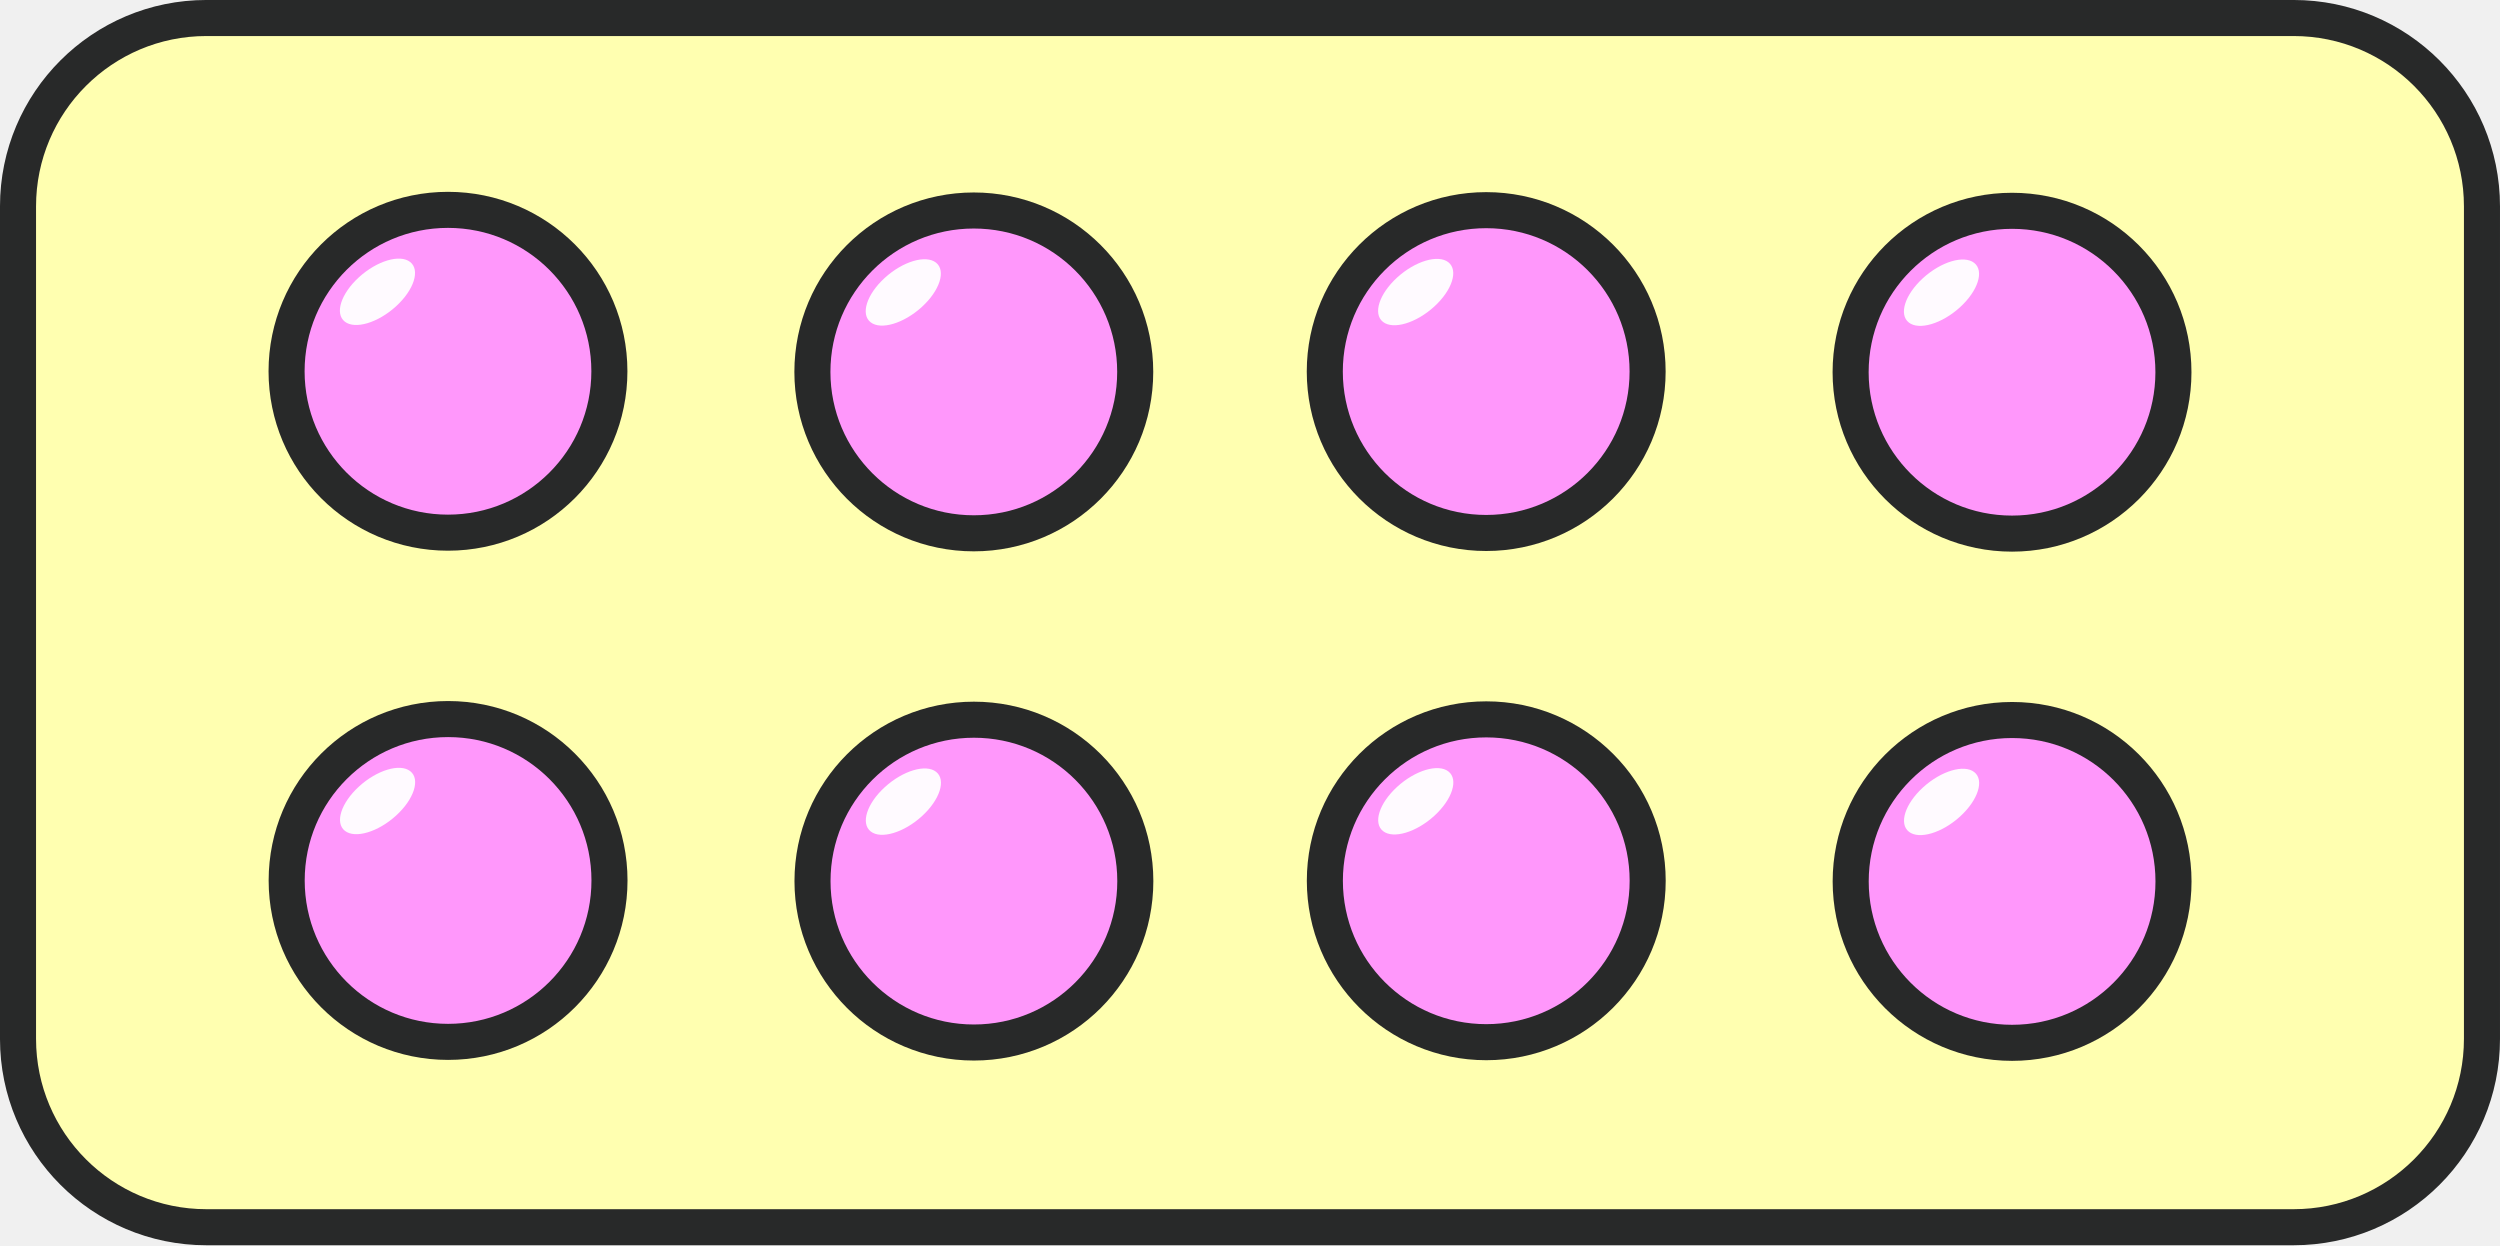
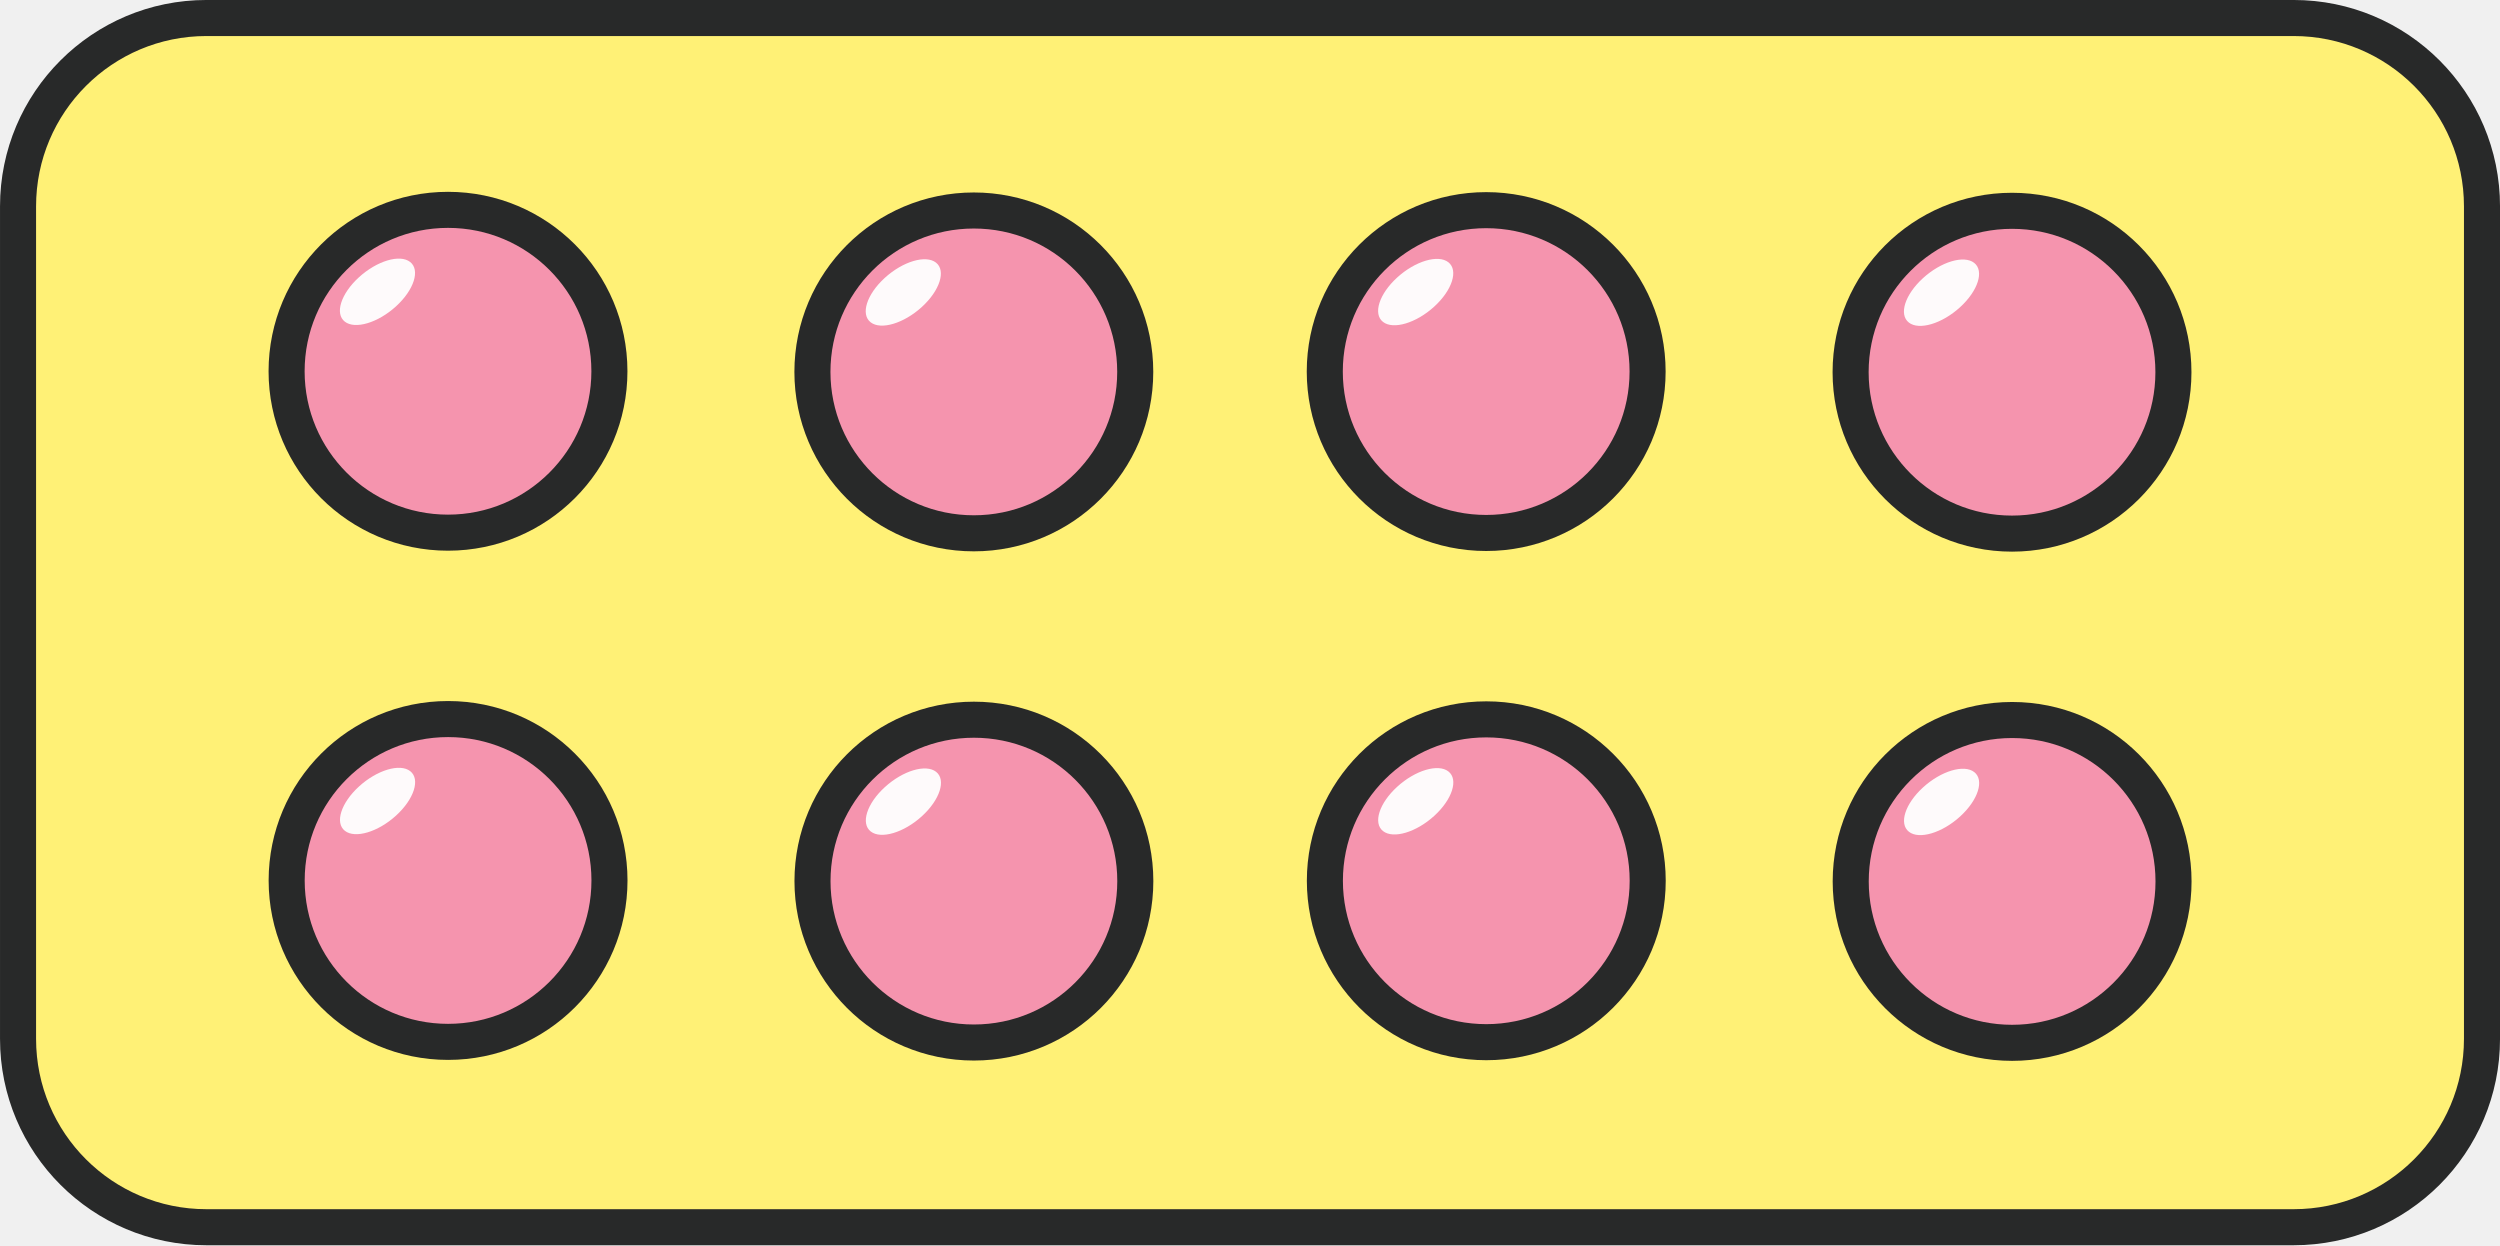
<svg xmlns="http://www.w3.org/2000/svg" xmlns:xlink="http://www.w3.org/1999/xlink" id="svg898" version="1.1" viewBox="0 0 73.85 36.785" height="36.785mm" width="73.85mm">
  <defs id="defs892">
    <radialGradient gradientUnits="userSpaceOnUse" gradientTransform="matrix(3.038015,0,0,2.065629,-176.9413,-57.45726)" r="11.386" fy="53.919" fx="86.82" cy="53.919" cx="86.82" id="radialGradient1662" xlink:href="#linearGradient1660-2" />
    <linearGradient id="linearGradient1660-2">
      <stop id="stop1656" offset="0" style="stop-color:#ffc430;stop-opacity:1;" />
      <stop id="stop1658" offset="1" style="stop-color:#ffc430;stop-opacity:0;" />
    </linearGradient>
  </defs>
  <g id="layer1" transform="translate(-8.983678,-11.73613)">
    <g transform="translate(-72.17939,-39.83845)" id="g1636">
      <g transform="translate(12.32304,7.392619)" id="g2081">
-         <g transform="rotate(-90,90.76265,62.15939)" id="g3479">
-           <rect style="fill:#ffffb0;fill-opacity:1;stroke:#282929;stroke-width:1.065;stroke-linecap:round;stroke-linejoin:round" id="rect2335-7-9" width="72.785" height="35.72" x="40.769" y="-108.208" ry="5.564" transform="rotate(90)" />
-           <circle style="fill:#ff92ff;fill-opacity:0.948;stroke:#282929;stroke-width:1.065;stroke-linecap:round;stroke-linejoin:round;stroke-opacity:1" id="path2516-8-3" cx="53.47" cy="-97.773" r="4.768" transform="rotate(90)" />
-           <ellipse style="fill:#ffffff;fill-opacity:0.948;stroke:none;stroke-width:1.065;stroke-linecap:round;stroke-linejoin:round" id="path2611-68-9" cx="112.033" cy="-39.854" rx="1.307" ry="0.696" transform="matrix(0.6741435,0.7386004,-0.6171005,0.7868844,0,0)" />
-           <circle r="4.768" cy="-97.754" cx="69.003" id="path2516-7-8-0" style="fill:#ff92ff;fill-opacity:0.948;stroke:#282929;stroke-width:1.065;stroke-linecap:round;stroke-linejoin:round;stroke-opacity:1" transform="rotate(90)" />
-           <ellipse transform="matrix(0.6741435,0.7386004,-0.6171005,0.7868844,0,0)" ry="0.696" rx="1.307" cy="-29.223" cx="121.737" id="path2611-6-43-8" style="fill:#ffffff;fill-opacity:0.948;stroke:none;stroke-width:1.065;stroke-linecap:round;stroke-linejoin:round" />
-           <circle r="4.768" cy="-97.764" cx="84.139" id="path2516-9-1-8" style="fill:#ff92ff;fill-opacity:0.948;stroke:#282929;stroke-width:1.065;stroke-linecap:round;stroke-linejoin:round;stroke-opacity:1" transform="rotate(90)" />
-           <ellipse transform="matrix(0.6741435,0.7386004,-0.6171005,0.7868844,0,0)" ry="0.696" rx="1.307" cy="-18.885" cx="131.216" id="path2611-3-49-5" style="fill:#ffffff;fill-opacity:0.948;stroke:none;stroke-width:1.065;stroke-linecap:round;stroke-linejoin:round" />
-           <circle style="fill:#ff92ff;fill-opacity:0.948;stroke:#282929;stroke-width:1.065;stroke-linecap:round;stroke-linejoin:round;stroke-opacity:1" id="path2516-7-7-2-0" cx="99.672" cy="-97.745" r="4.768" transform="rotate(90)" />
-           <ellipse style="fill:#ffffff;fill-opacity:0.948;stroke:none;stroke-width:1.065;stroke-linecap:round;stroke-linejoin:round" id="path2611-6-4-06-9" cx="140.92" cy="-8.254" rx="1.307" ry="0.696" transform="matrix(0.6741435,0.7386004,-0.6171005,0.7868844,0,0)" />
-           <circle r="4.768" cy="-82.731" cx="53.473" id="path2516-5-8-6" style="fill:#ff92ff;fill-opacity:0.948;stroke:#282929;stroke-width:1.065;stroke-linecap:round;stroke-linejoin:round;stroke-opacity:1" transform="rotate(90)" />
-           <ellipse transform="matrix(0.6741435,0.7386004,-0.6171005,0.7868844,0,0)" ry="0.696" rx="1.307" cy="-28.587" cx="100.034" id="path2611-2-9-3" style="fill:#ffffff;fill-opacity:0.948;stroke:none;stroke-width:1.065;stroke-linecap:round;stroke-linejoin:round" />
-           <circle style="fill:#ff92ff;fill-opacity:0.948;stroke:#282929;stroke-width:1.065;stroke-linecap:round;stroke-linejoin:round;stroke-opacity:1" id="path2516-7-5-2-8" cx="69.006" cy="-82.712" r="4.768" transform="rotate(90)" />
-           <ellipse style="fill:#ffffff;fill-opacity:0.948;stroke:none;stroke-width:1.065;stroke-linecap:round;stroke-linejoin:round" id="path2611-6-47-6-5" cx="109.738" cy="-17.956" rx="1.307" ry="0.696" transform="matrix(0.6741435,0.7386004,-0.6171005,0.7868844,0,0)" />
-           <circle style="fill:#ff92ff;fill-opacity:0.948;stroke:#282929;stroke-width:1.065;stroke-linecap:round;stroke-linejoin:round;stroke-opacity:1" id="path2516-9-4-6-6" cx="84.141" cy="-82.722" r="4.768" transform="rotate(90)" />
-           <ellipse style="fill:#ffffff;fill-opacity:0.948;stroke:none;stroke-width:1.065;stroke-linecap:round;stroke-linejoin:round" id="path2611-3-4-4-1" cx="119.216" cy="-7.618" rx="1.307" ry="0.696" transform="matrix(0.6741435,0.7386004,-0.6171005,0.7868844,0,0)" />
-           <circle r="4.768" cy="-82.703" cx="99.674" id="path2516-7-7-3-9-1" style="fill:#ff92ff;fill-opacity:0.948;stroke:#282929;stroke-width:1.065;stroke-linecap:round;stroke-linejoin:round;stroke-opacity:1" transform="rotate(90)" />
-           <ellipse transform="matrix(0.6741435,0.7386004,-0.6171005,0.7868844,0,0)" ry="0.696" rx="1.307" cy="3.013" cx="128.92" id="path2611-6-4-0-5-5" style="fill:#ffffff;fill-opacity:0.948;stroke:none;stroke-width:1.065;stroke-linecap:round;stroke-linejoin:round" />
+         <g id="g888">
+           <rect style="fill:#fff176;fill-opacity:1;stroke:#282929;stroke-width:1.065;stroke-linecap:round;stroke-linejoin:round" id="rect2335-7-9" width="72.785" height="35.72" x="69.373" y="44.714" ry="5.564" />
+           <circle style="fill:#f48fb1;fill-opacity:0.949;stroke:#282929;stroke-width:1.065;stroke-linecap:round;stroke-linejoin:round;stroke-opacity:1" id="path2516-8-3" cx="82.074" cy="55.149" r="4.768" />
+           <ellipse style="fill:#ffffff;fill-opacity:0.948;stroke:none;stroke-width:1.065;stroke-linecap:round;stroke-linejoin:round" id="path2611-68-9" cx="7.922" cy="94.219" rx="1.307" ry="0.696" transform="matrix(0.7386004,-0.6741435,0.7868844,0.6171005,0,0)" />
+           <circle r="4.768" cy="55.168" cx="97.607" id="path2516-7-8-0" style="fill:#f48fb1;fill-opacity:0.949;stroke:#282929;stroke-width:1.065;stroke-linecap:round;stroke-linejoin:round;stroke-opacity:1" />
+           <ellipse transform="matrix(0.7386004,-0.6741435,0.7868844,0.6171005,0,0)" ry="0.696" rx="1.307" cy="104.85" cx="17.626" id="path2611-6-43-8" style="fill:#ffffff;fill-opacity:0.948;stroke:none;stroke-width:1.065;stroke-linecap:round;stroke-linejoin:round" />
+           <circle r="4.768" cy="55.158" cx="112.742" id="path2516-9-1-8" style="fill:#f48fb1;fill-opacity:0.949;stroke:#282929;stroke-width:1.065;stroke-linecap:round;stroke-linejoin:round;stroke-opacity:1" />
+           <ellipse transform="matrix(0.7386004,-0.6741435,0.7868844,0.6171005,0,0)" ry="0.696" rx="1.307" cy="115.188" cx="27.105" id="path2611-3-49-5" style="fill:#ffffff;fill-opacity:0.948;stroke:none;stroke-width:1.065;stroke-linecap:round;stroke-linejoin:round" />
+           <circle style="fill:#f48fb1;fill-opacity:0.949;stroke:#282929;stroke-width:1.065;stroke-linecap:round;stroke-linejoin:round;stroke-opacity:1" id="path2516-7-7-2-0" cx="128.275" cy="55.177" r="4.768" />
+           <ellipse style="fill:#ffffff;fill-opacity:0.948;stroke:none;stroke-width:1.065;stroke-linecap:round;stroke-linejoin:round" id="path2611-6-4-06-9" cx="36.809" cy="125.819" rx="1.307" ry="0.696" transform="matrix(0.7386004,-0.6741435,0.7868844,0.6171005,0,0)" />
+           <circle r="4.768" cy="70.191" cx="82.076" id="path2516-5-8-6" style="fill:#f48fb1;fill-opacity:0.949;stroke:#282929;stroke-width:1.065;stroke-linecap:round;stroke-linejoin:round;stroke-opacity:1" />
+           <ellipse transform="matrix(0.7386004,-0.6741435,0.7868844,0.6171005,0,0)" ry="0.696" rx="1.307" cy="105.485" cx="-4.077" id="path2611-2-9-3" style="fill:#ffffff;fill-opacity:0.948;stroke:none;stroke-width:1.065;stroke-linecap:round;stroke-linejoin:round" />
+           <circle style="fill:#f48fb1;fill-opacity:0.949;stroke:#282929;stroke-width:1.065;stroke-linecap:round;stroke-linejoin:round;stroke-opacity:1" id="path2516-7-5-2-8" cx="97.609" cy="70.21" r="4.768" />
+           <ellipse style="fill:#ffffff;fill-opacity:0.948;stroke:none;stroke-width:1.065;stroke-linecap:round;stroke-linejoin:round" id="path2611-6-47-6-5" cx="5.627" cy="116.117" rx="1.307" ry="0.696" transform="matrix(0.7386004,-0.6741435,0.7868844,0.6171005,0,0)" />
+           <circle style="fill:#f48fb1;fill-opacity:0.949;stroke:#282929;stroke-width:1.065;stroke-linecap:round;stroke-linejoin:round;stroke-opacity:1" id="path2516-9-4-6-6" cx="112.745" cy="70.2" r="4.768" />
+           <ellipse style="fill:#ffffff;fill-opacity:0.948;stroke:none;stroke-width:1.065;stroke-linecap:round;stroke-linejoin:round" id="path2611-3-4-4-1" cx="15.105" cy="126.454" rx="1.307" ry="0.696" transform="matrix(0.7386004,-0.6741435,0.7868844,0.6171005,0,0)" />
+           <circle r="4.768" cy="70.219" cx="128.278" id="path2516-7-7-3-9-1" style="fill:#f48fb1;fill-opacity:0.949;stroke:#282929;stroke-width:1.065;stroke-linecap:round;stroke-linejoin:round;stroke-opacity:1" />
+           <ellipse transform="matrix(0.7386004,-0.6741435,0.7868844,0.6171005,0,0)" ry="0.696" rx="1.307" cy="137.086" cx="24.809" id="path2611-6-4-0-5-5" style="fill:#ffffff;fill-opacity:0.948;stroke:none;stroke-width:1.065;stroke-linecap:round;stroke-linejoin:round" />
        </g>
      </g>
    </g>
  </g>
</svg>
